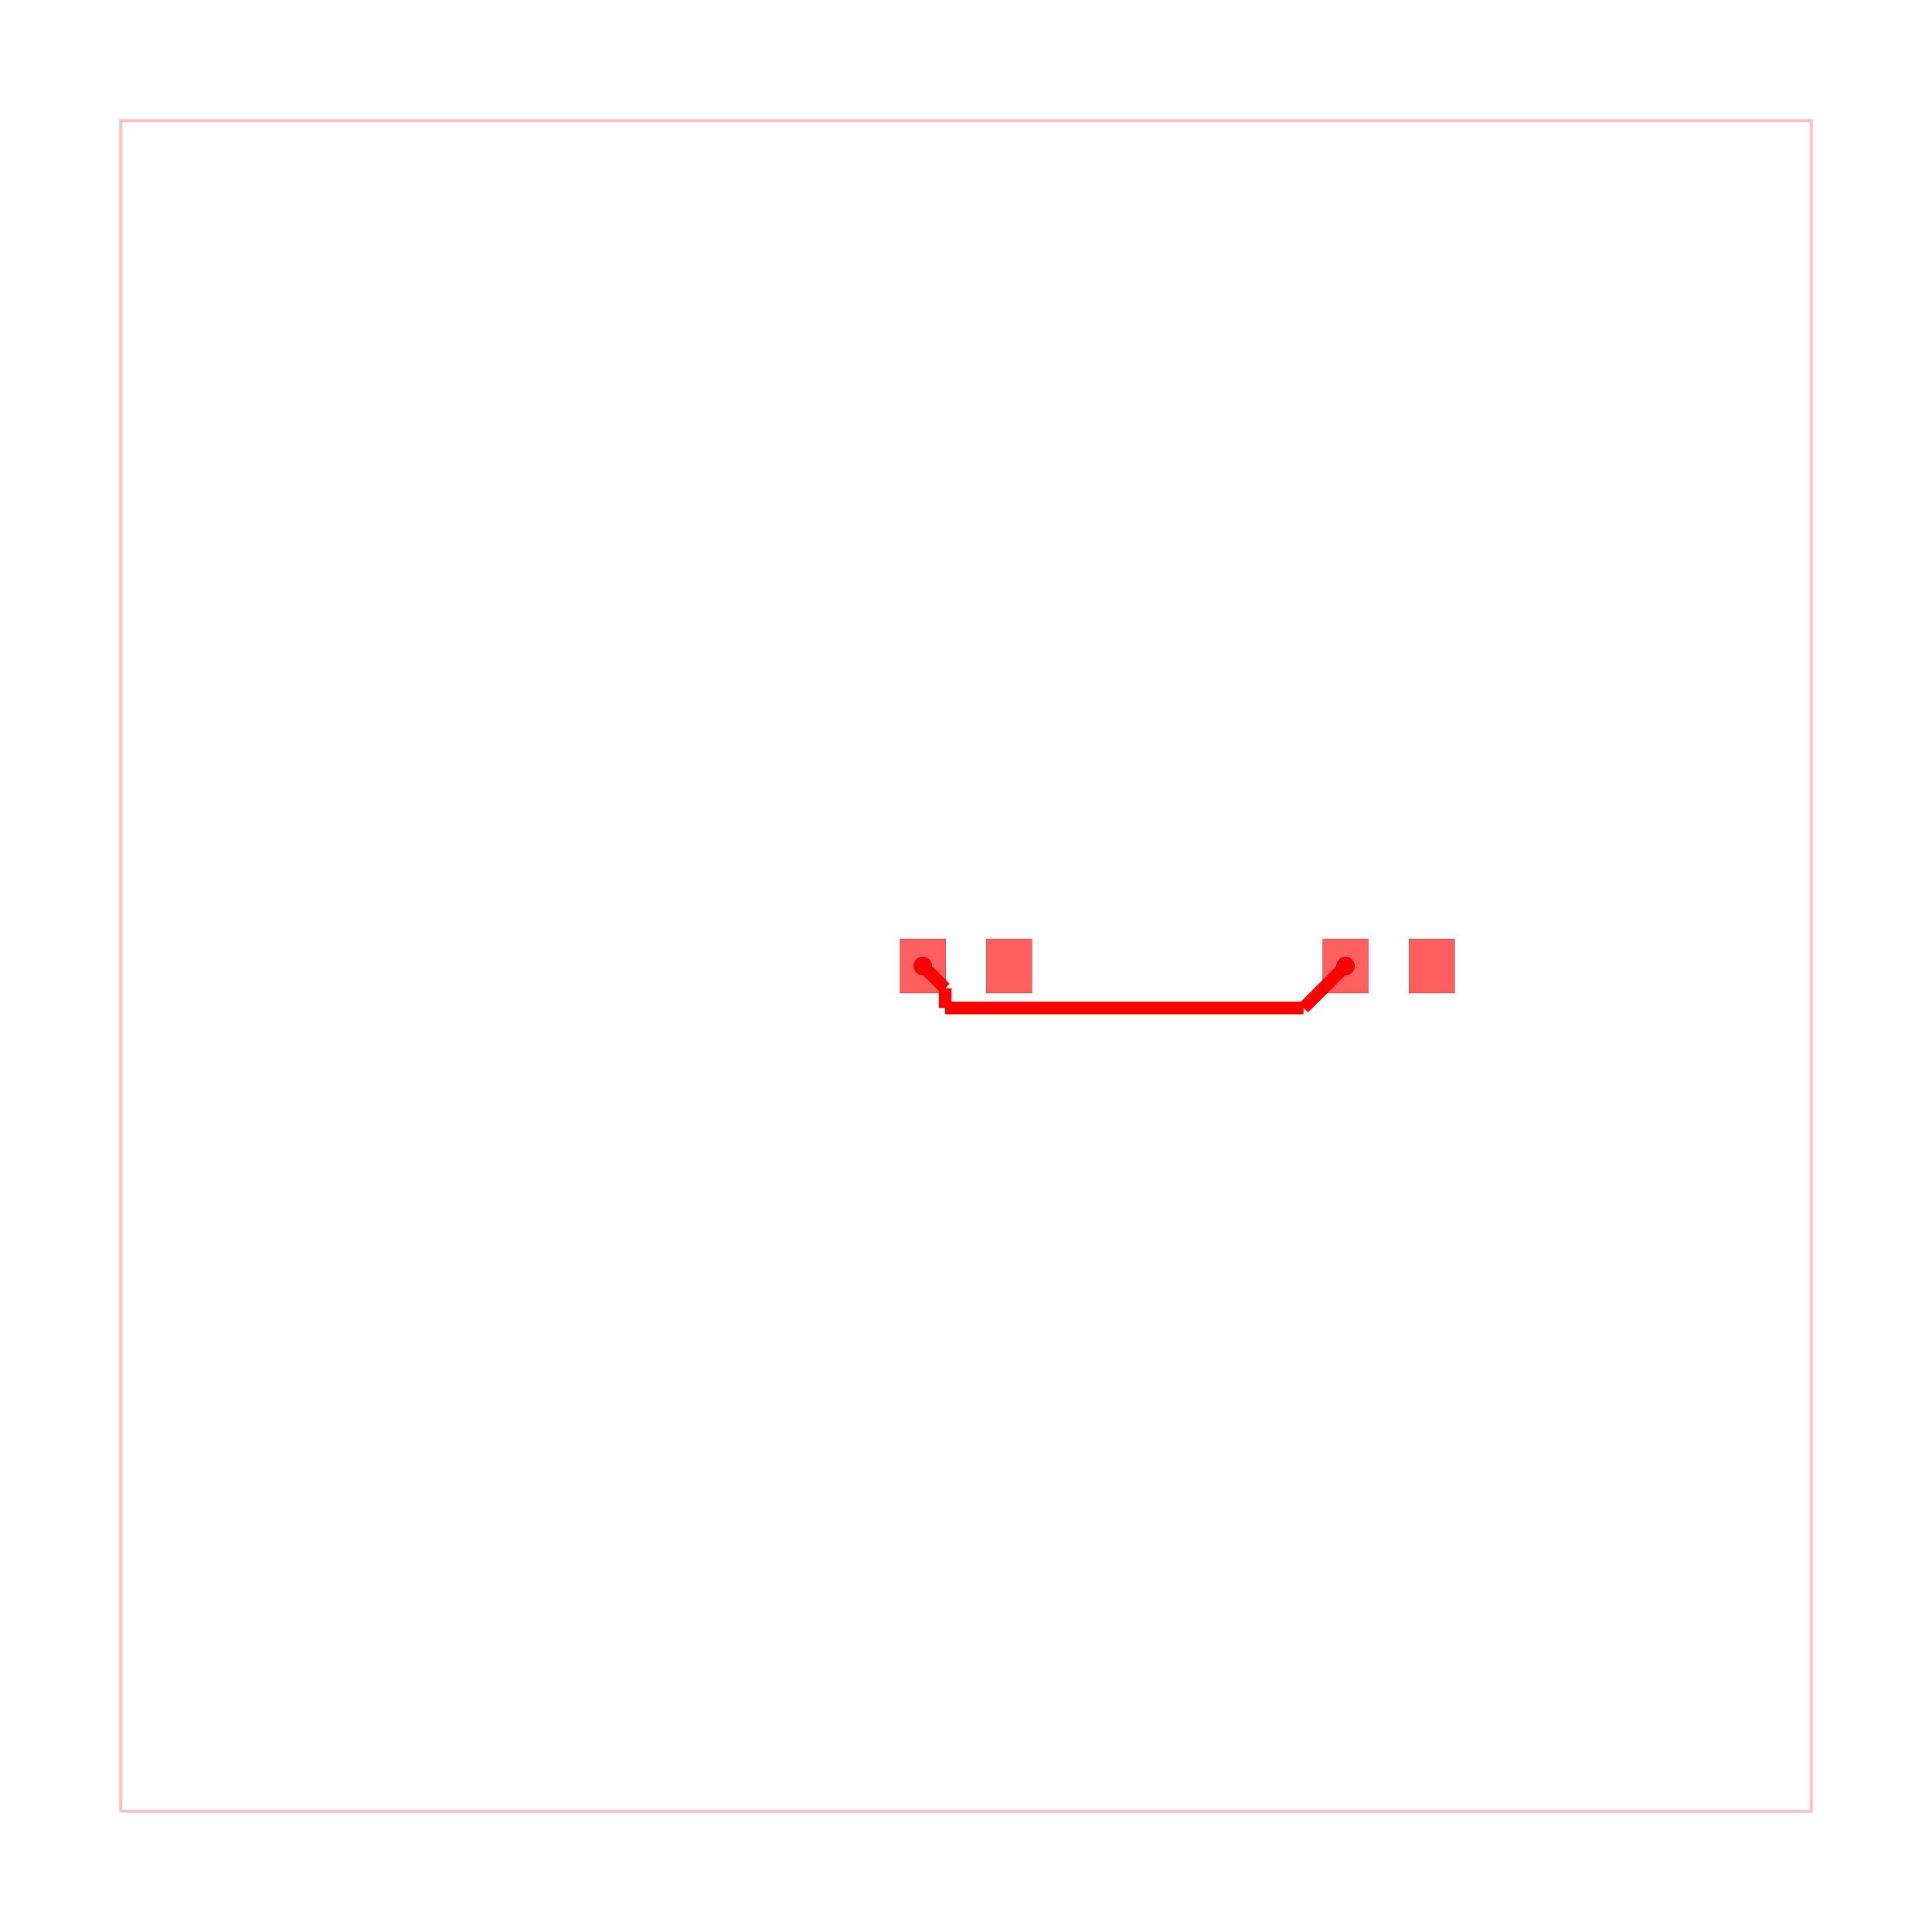
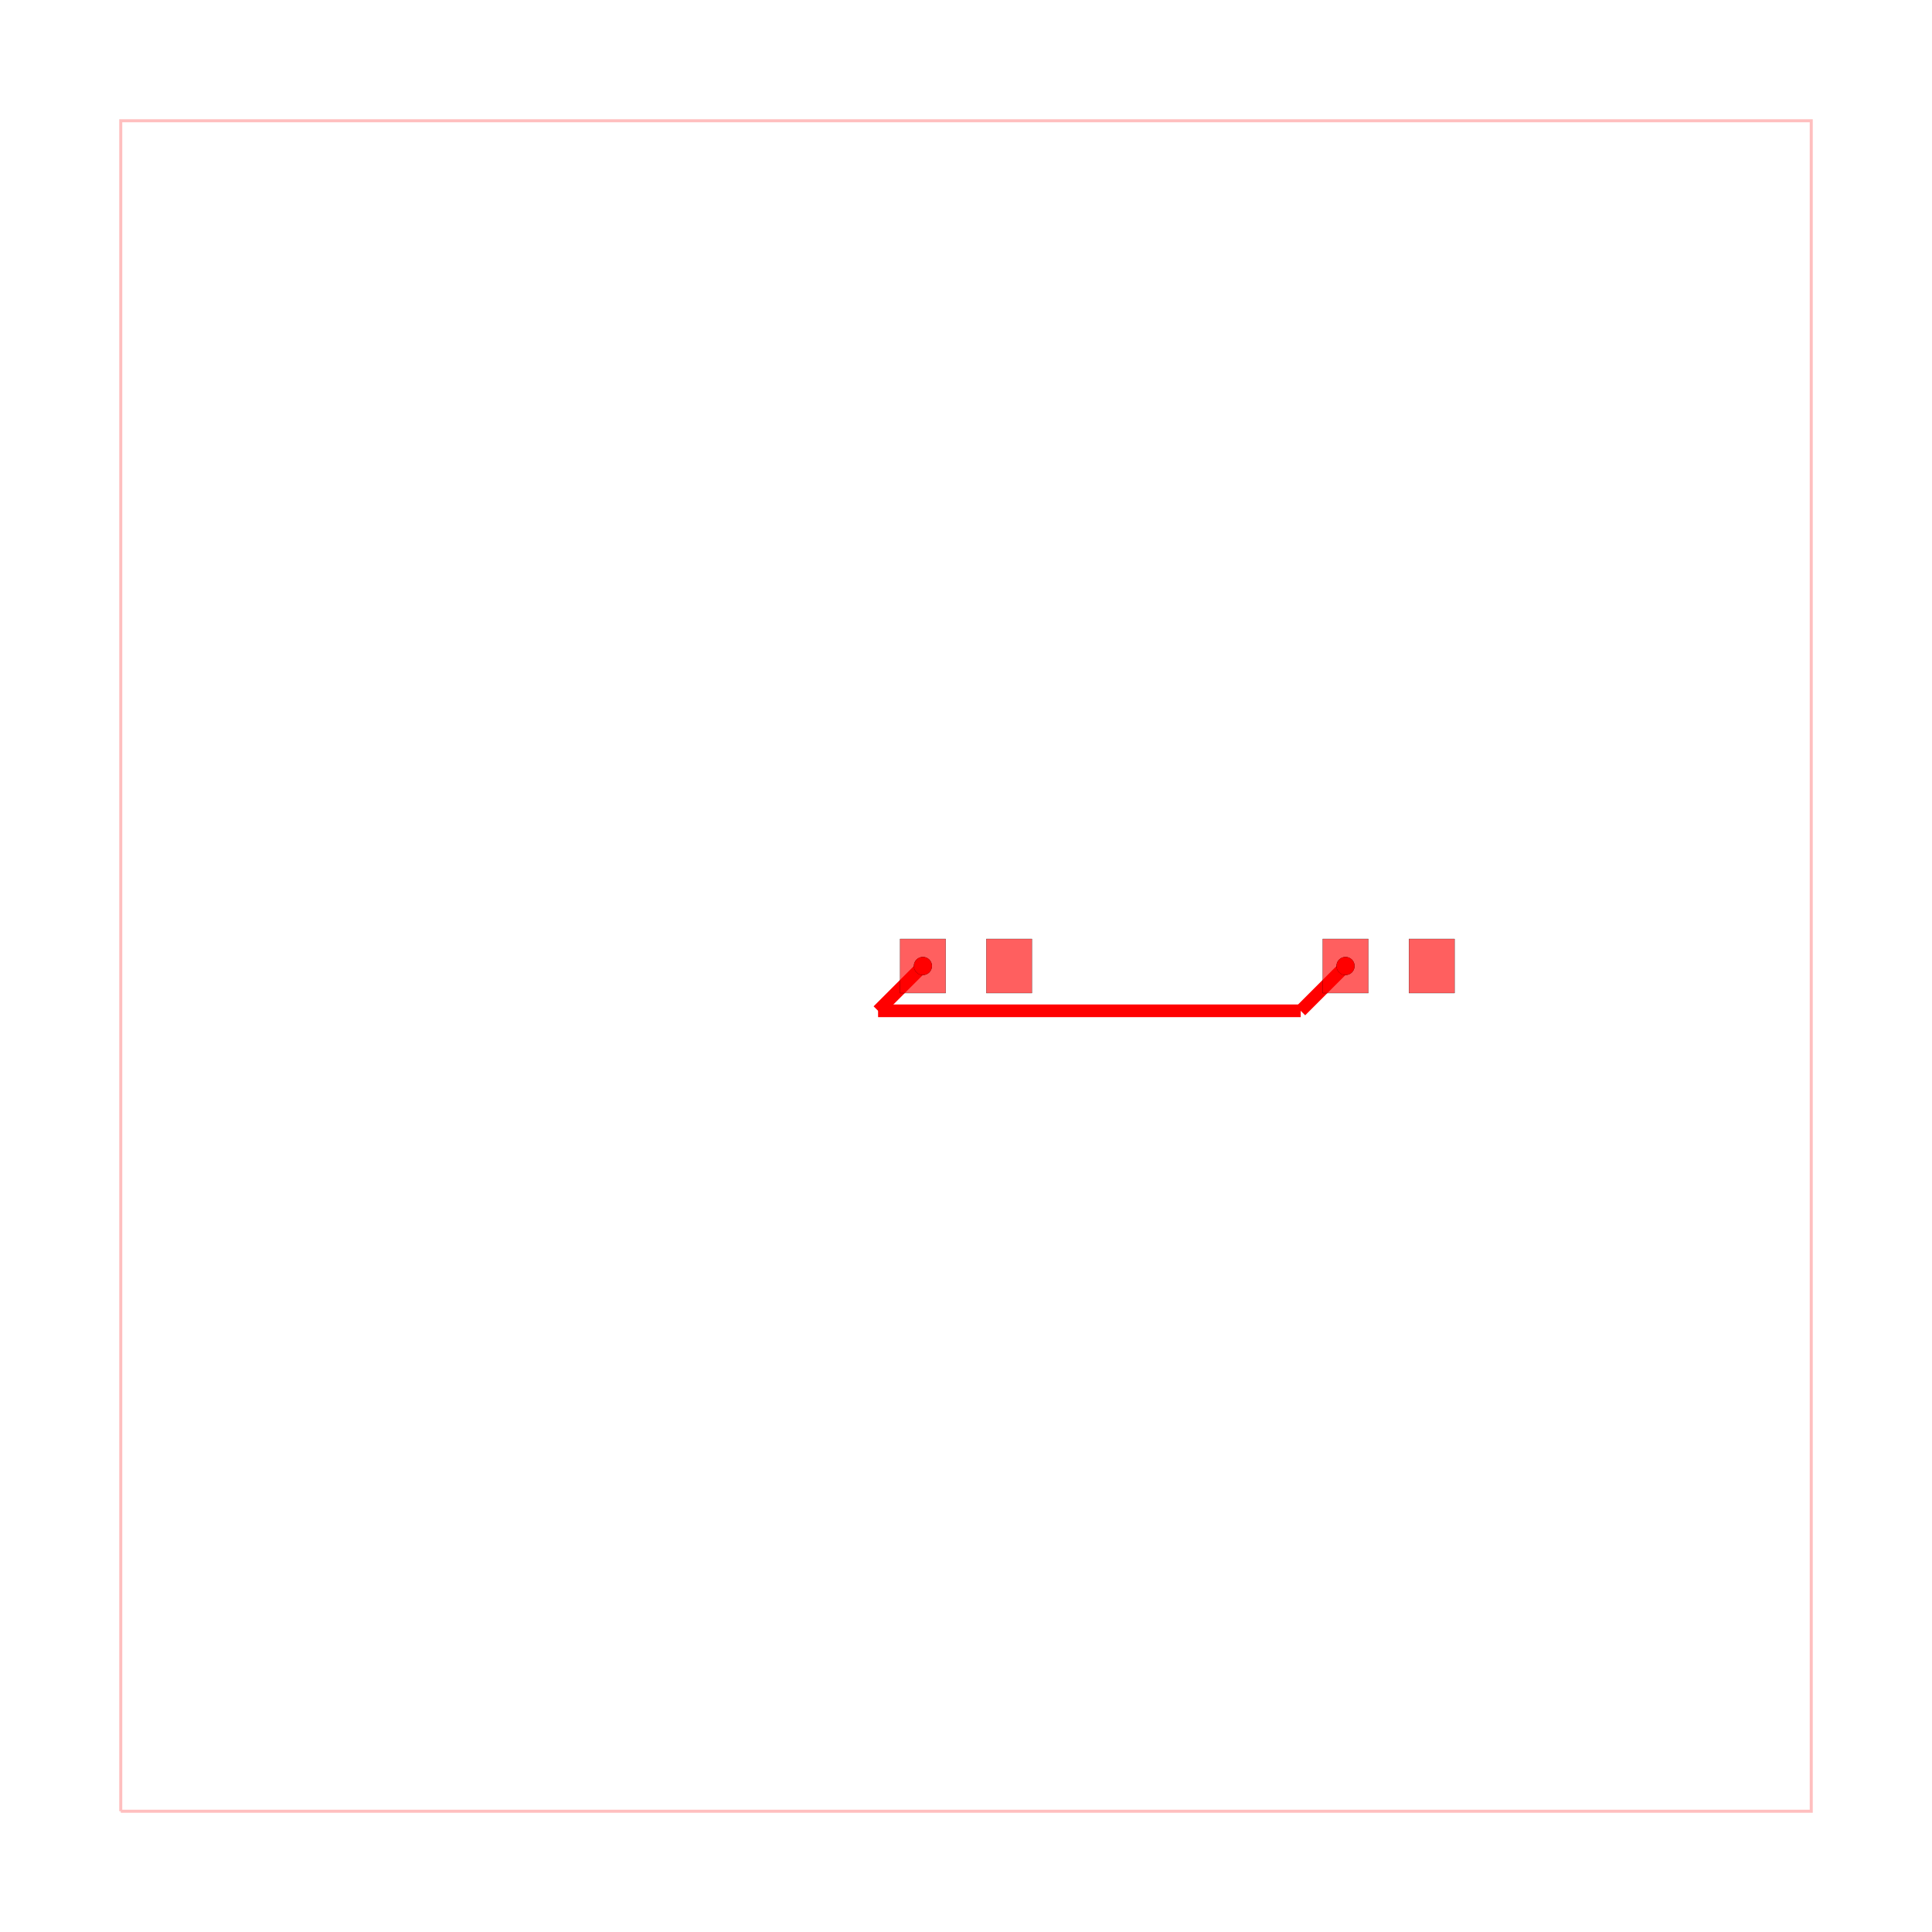
<svg xmlns="http://www.w3.org/2000/svg" width="640" height="640" viewBox="0 0 640 640">
  <rect width="100%" height="100%" fill="white" />
  <g>
    <polyline data-points="-10,-10 10,-10 10,10 -10,10 -10,-10" data-type="line" data-label="" points="40,600 600,600 600,40 40,40 40,600" fill="none" stroke="rgba(255,0,0,0.25)" stroke-width="1px" />
  </g>
  <g>
-     <polyline data-points="4.49,0 3.9933996042288102,-0.49660039577119" data-type="line" data-label="" points="445.72,320 431.815,333.905" fill="none" stroke="hsl(0, 100%, 50%)" stroke-width="4.2" />
+     <polyline data-points="4.49,0 3.9598607298474846,-0.5301392701525156" data-type="line" data-label="" points="445.72,320 430.876,334.844" fill="none" stroke="hsl(0, 100%, 50%)" stroke-width="4.2" />
  </g>
  <g>
-     <polyline data-points="3.9933996042288102,-0.49660039577119 -0.24620512739020928,-0.49660039577119" data-type="line" data-label="" points="431.815,333.905 313.106,333.905" fill="none" stroke="hsl(0, 100%, 50%)" stroke-width="4.2" />
+     <polyline data-points="3.9598607298474846,-0.5301392701525156 -1.0401392701525156,-0.5301392701525156" data-type="line" data-label="" points="430.876,334.844 290.876,334.844" fill="none" stroke="hsl(0, 100%, 50%)" stroke-width="4.2" />
  </g>
  <g>
-     <polyline data-points="-0.24620512739020928,-0.49660039577119 -0.24620512739020928,-0.26379487260979073" data-type="line" data-label="" points="313.106,333.905 313.106,327.386" fill="none" stroke="hsl(0, 100%, 50%)" stroke-width="4.2" />
+     <polyline data-points="-1.0401392701525156,-0.5301392701525156 -1.0401392701525156,-0.5301392701525156" data-type="line" data-label="" points="290.876,334.844 290.876,334.844" fill="none" stroke="hsl(0, 100%, 50%)" stroke-width="4.2" />
  </g>
  <g>
-     <polyline data-points="-0.24620512739020928,-0.26379487260979073 -0.51,0" data-type="line" data-label="" points="313.106,327.386 305.72,320" fill="none" stroke="hsl(0, 100%, 50%)" stroke-width="4.2" />
+     <polyline data-points="-1.0401392701525156,-0.5301392701525156 -0.51,0" data-type="line" data-label="" points="290.876,334.844 305.72,320" fill="none" stroke="hsl(0, 100%, 50%)" stroke-width="4.2" />
  </g>
  <g>
    <rect data-type="rect" data-label="top" data-x="-0.51" data-y="0" x="298.16" y="311.04" width="15.12" height="17.92" fill="rgba(255,0,0,0.25)" stroke="black" stroke-width="0.036" />
  </g>
  <g>
    <rect data-type="rect" data-label="top" data-x="0.51" data-y="0" x="326.72" y="311.04" width="15.12" height="17.92" fill="rgba(255,0,0,0.25)" stroke="black" stroke-width="0.036" />
  </g>
  <g>
-     <rect data-type="rect" data-label="top" data-x="4.49" data-y="0" x="438.16" y="311.04" width="15.12" height="17.92" fill="rgba(255,0,0,0.25)" stroke="black" stroke-width="0.036" />
+     <rect data-type="rect" data-label="top source_trace_0" data-x="4.49" data-y="0" x="438.16" y="311.04" width="15.12" height="17.92" fill="rgba(255,0,0,0.25)" stroke="black" stroke-width="0.036" />
  </g>
  <g>
    <rect data-type="rect" data-label="top" data-x="5.51" data-y="0" x="466.72" y="311.04" width="15.12" height="17.92" fill="rgba(255,0,0,0.25)" stroke="black" stroke-width="0.036" />
  </g>
  <g>
-     <rect data-type="rect" data-label="" data-x="-0.51" data-y="0" x="298.16" y="311.04" width="15.12" height="17.92" fill="rgba(255,0,0,0.5)" stroke="black" stroke-width="0.036" />
+     <rect data-type="rect" data-label="top" data-x="-0.51" data-y="0" x="298.16" y="311.04" width="15.12" height="17.92" fill="rgba(255,0,0,0.5)" stroke="black" stroke-width="0.036" />
  </g>
  <g>
-     <rect data-type="rect" data-label="" data-x="0.51" data-y="0" x="326.72" y="311.04" width="15.12" height="17.92" fill="rgba(255,0,0,0.5)" stroke="black" stroke-width="0.036" />
+     <rect data-type="rect" data-label="top" data-x="0.51" data-y="0" x="326.72" y="311.04" width="15.12" height="17.92" fill="rgba(255,0,0,0.5)" stroke="black" stroke-width="0.036" />
  </g>
  <g>
-     <rect data-type="rect" data-label="" data-x="4.49" data-y="0" x="438.16" y="311.04" width="15.12" height="17.92" fill="rgba(255,0,0,0.5)" stroke="black" stroke-width="0.036" />
+     <rect data-type="rect" data-label="top source_trace_0" data-x="4.49" data-y="0" x="438.16" y="311.04" width="15.12" height="17.92" fill="rgba(255,0,0,0.5)" stroke="black" stroke-width="0.036" />
  </g>
  <g>
-     <rect data-type="rect" data-label="" data-x="5.51" data-y="0" x="466.72" y="311.04" width="15.12" height="17.92" fill="rgba(255,0,0,0.5)" stroke="black" stroke-width="0.036" />
+     <rect data-type="rect" data-label="top" data-x="5.51" data-y="0" x="466.72" y="311.04" width="15.12" height="17.92" fill="rgba(255,0,0,0.5)" stroke="black" stroke-width="0.036" />
  </g>
  <g>
    <circle data-type="point" data-label="source_trace_0 pcb_port_3" data-x="4.49" data-y="0" cx="445.72" cy="320" r="3" fill="black" />
  </g>
  <g>
    <circle data-type="point" data-label="source_trace_0 pcb_port_2" data-x="-0.51" data-y="0" cx="305.72" cy="320" r="3" fill="black" />
  </g>
  <g>
    <circle data-type="point" data-label="source_trace_0 source_trace_0 top" data-x="4.49" data-y="0" cx="445.72" cy="320" r="3" fill="hsl(0, 100%, 50%)" />
  </g>
  <g>
    <circle data-type="point" data-label="source_trace_0 source_trace_0 top" data-x="-0.51" data-y="0" cx="305.72" cy="320" r="3" fill="hsl(0, 100%, 50%)" />
  </g>
  <g id="crosshair" style="display: none">
    <line id="crosshair-h" y1="0" y2="640" stroke="#666" stroke-width="0.5" />
    <line id="crosshair-v" x1="0" x2="640" stroke="#666" stroke-width="0.5" />
    <text id="coordinates" font-family="monospace" font-size="12" fill="#666" />
  </g>
</svg>
